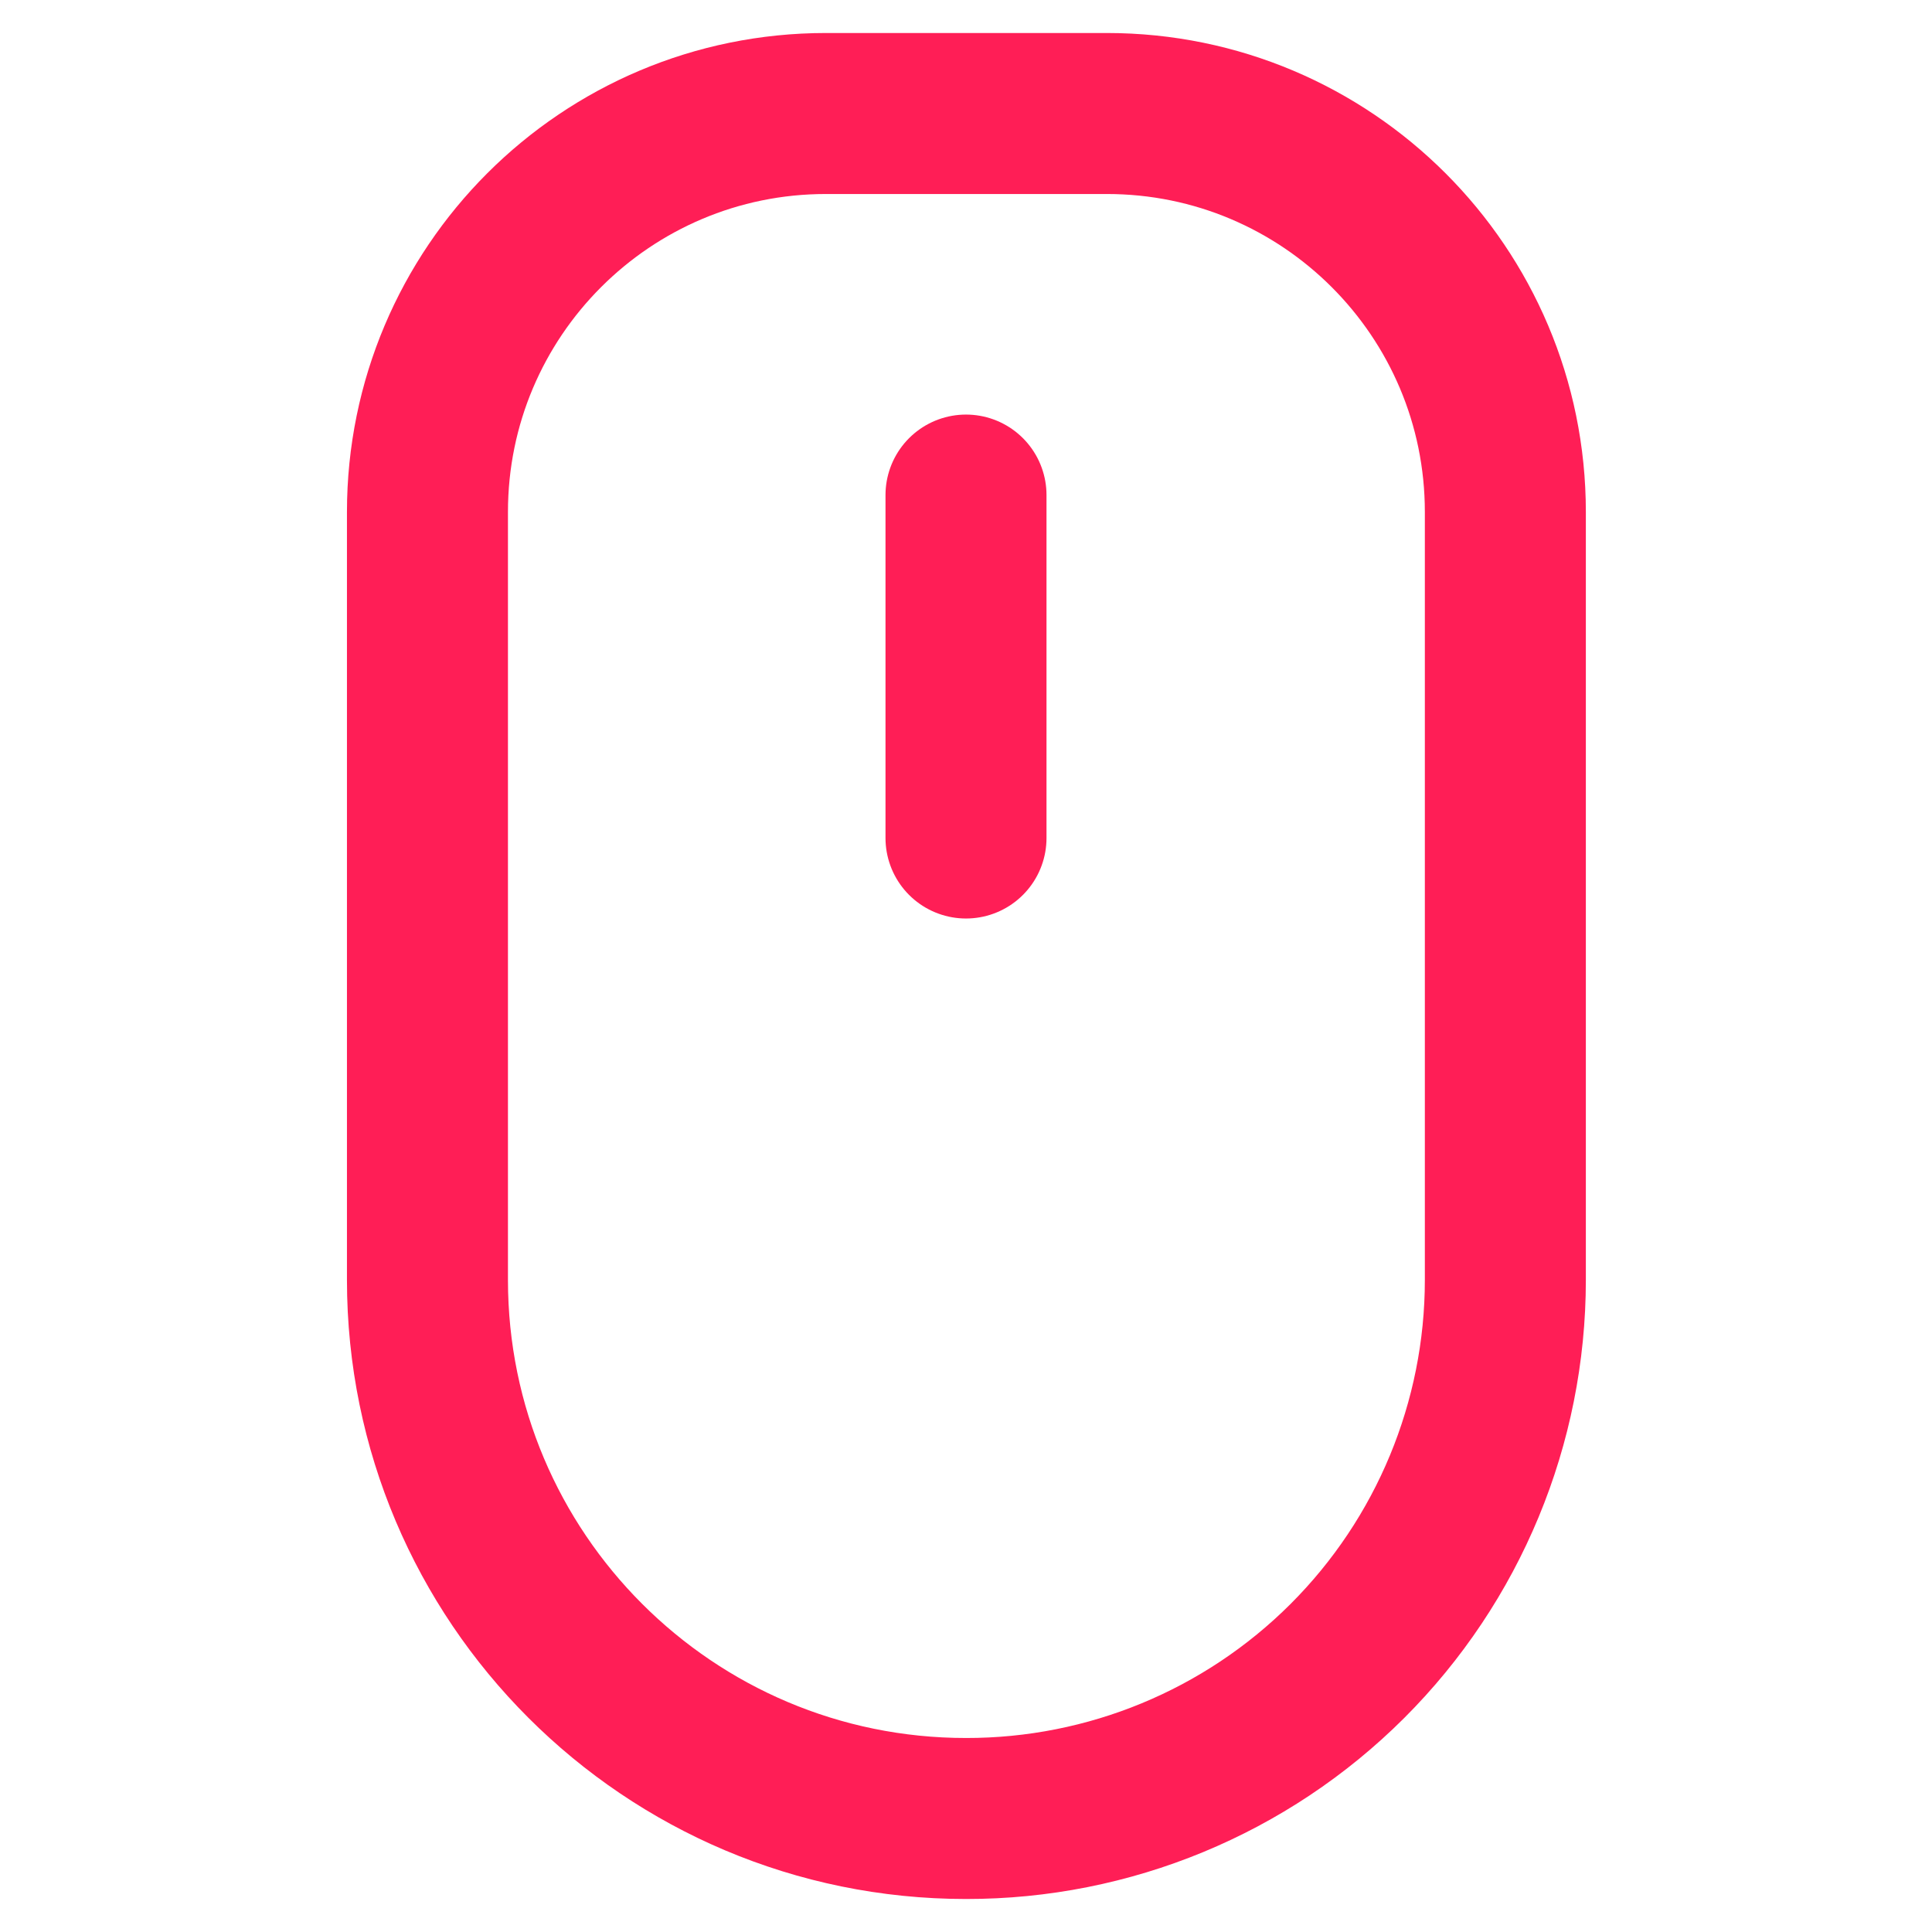
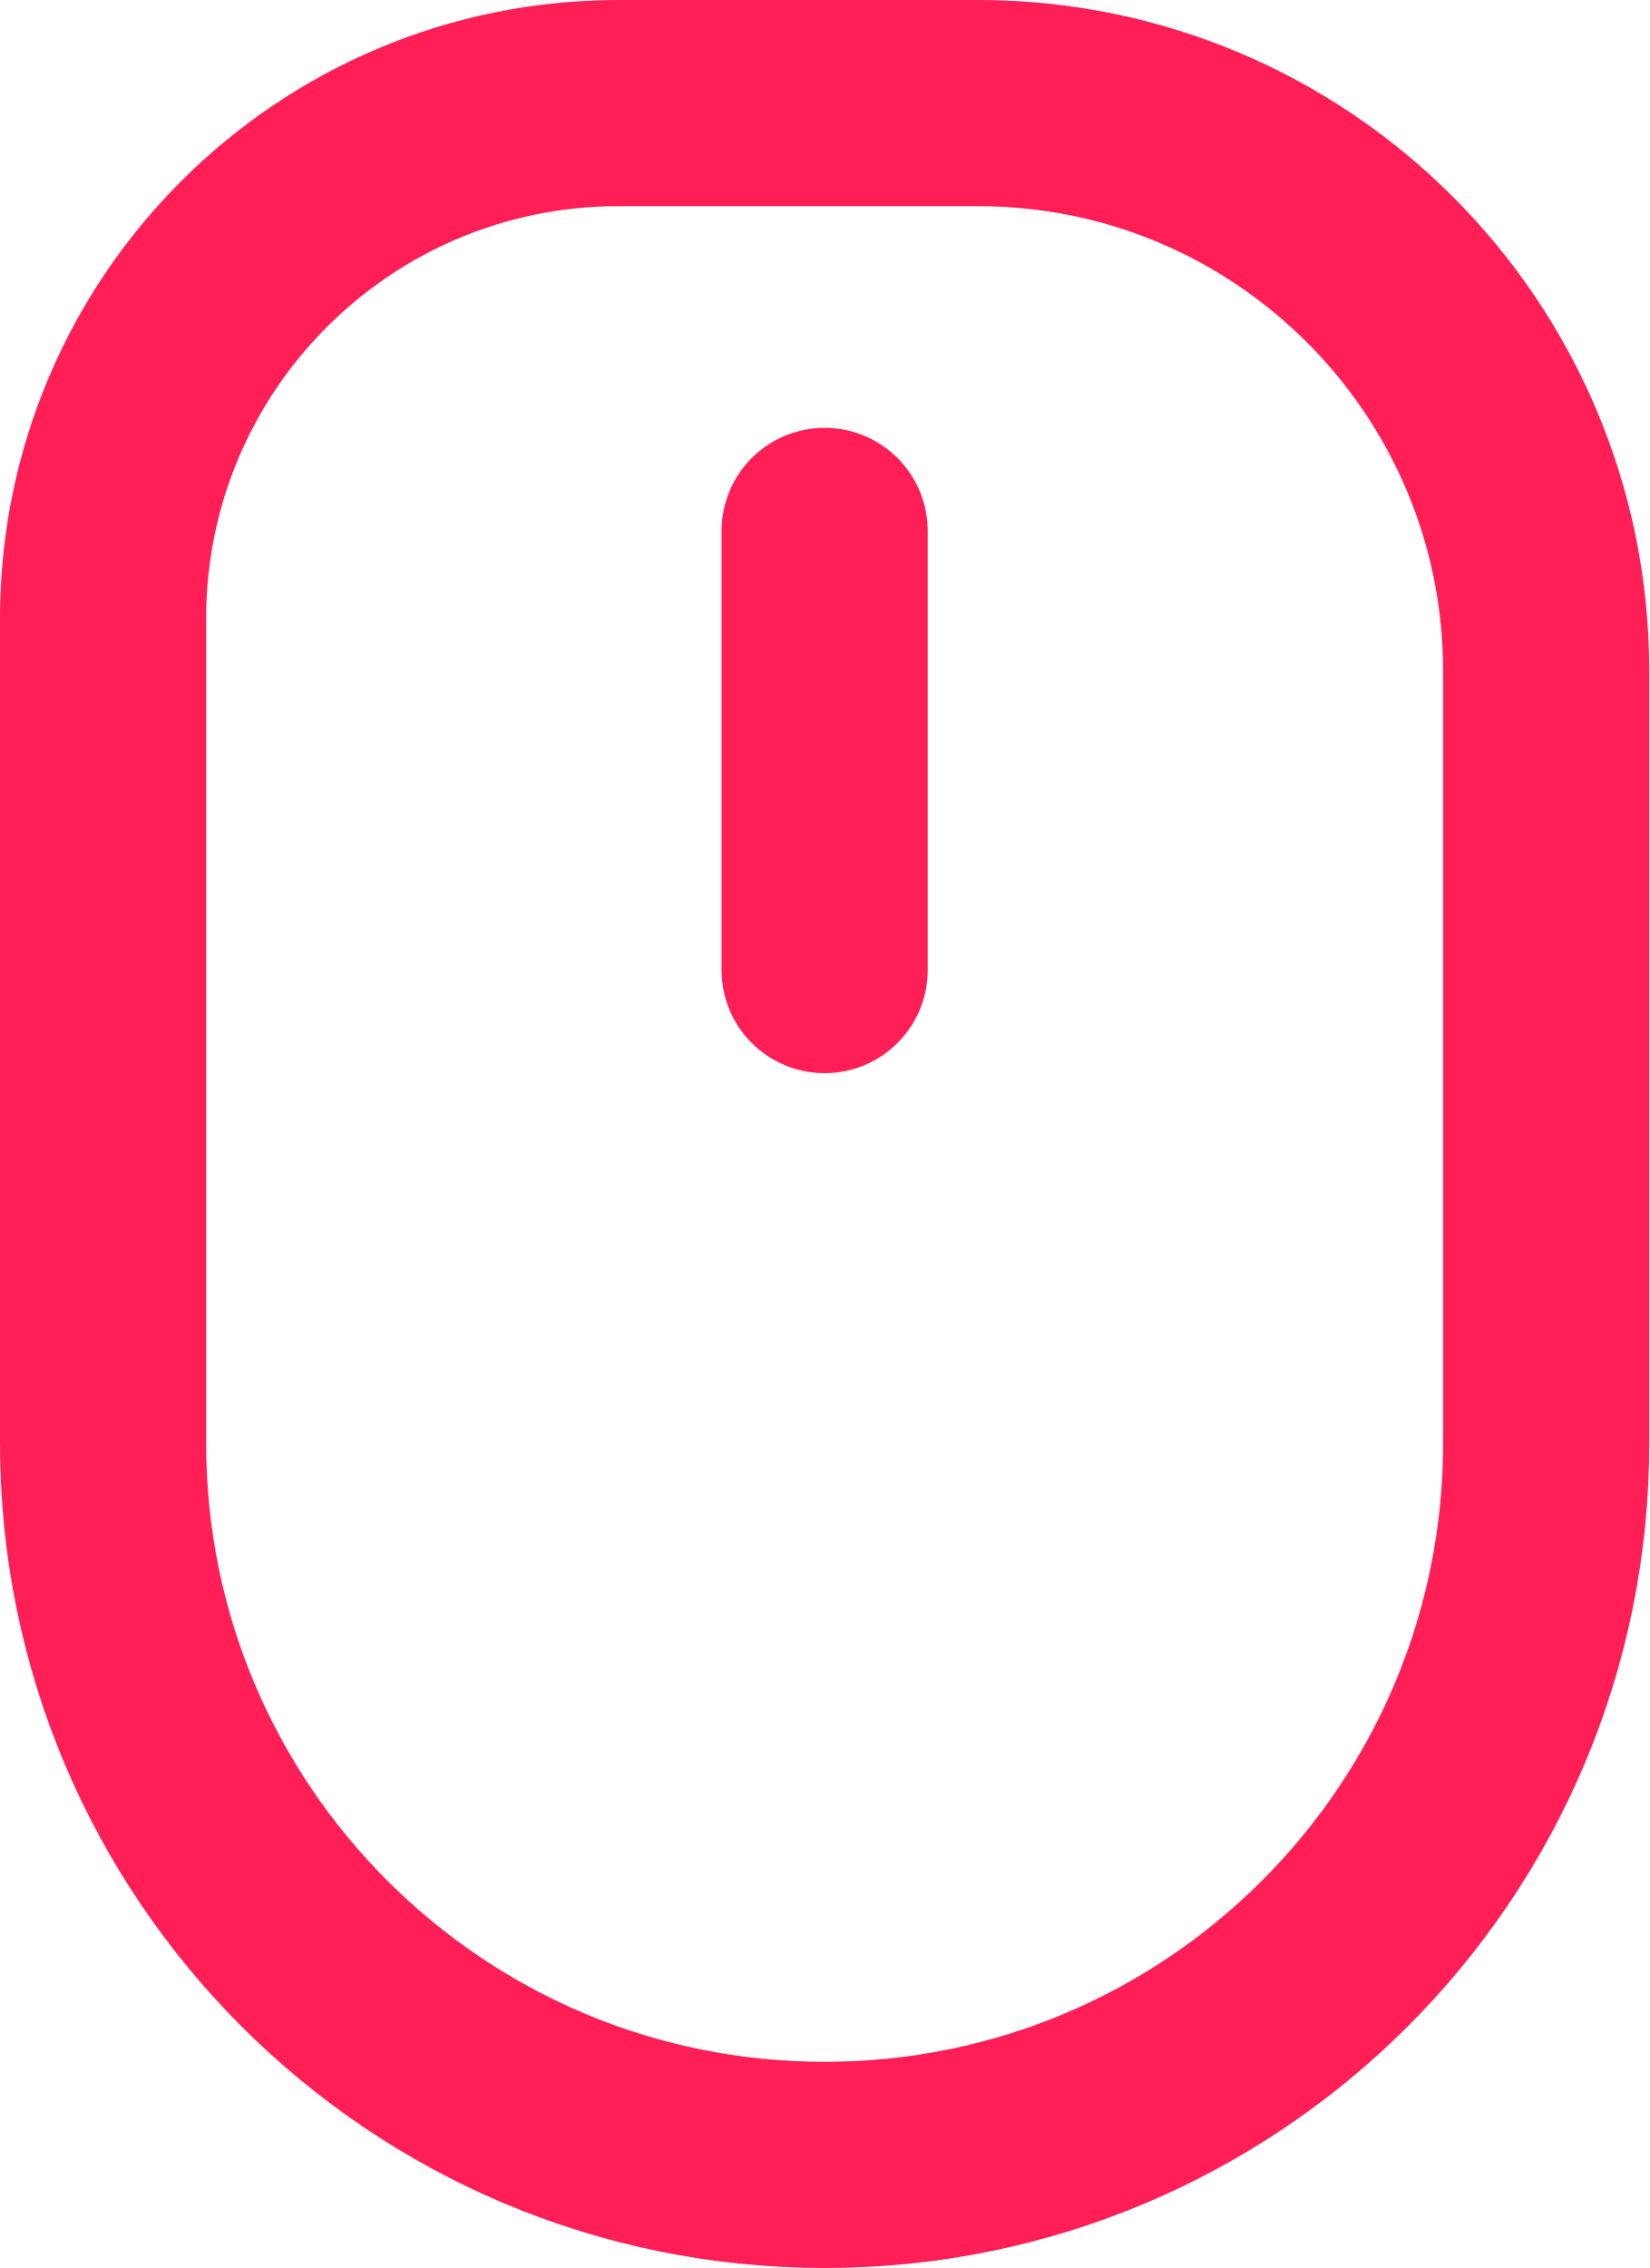
- <svg xmlns="http://www.w3.org/2000/svg" viewBox="0 0 24 24" height="24px">
+ <svg xmlns="http://www.w3.org/2000/svg" viewBox="0 0 16 22" height="22">
  <defs>
    <style>.cls-1{fill:none;stroke:#ff1e56;stroke-linecap:round;stroke-miterlimit:10;stroke-width:2px;}</style>
  </defs>
-   <g id="Layer_7" data-name="Layer 7">
-     <path class="cls-1" d="M10.26,1.41h3.49a4.95,4.95,0,0,1,4.95,4.95V15.9A6.69,6.69,0,0,1,12,22.59h0A6.69,6.69,0,0,1,5.31,15.9V6.36a4.95,4.95,0,0,1,4.95-4.95Z" />
-     <line class="cls-1" x1="12" y1="6.15" x2="12" y2="10.41" />
+   <g id="Warstwa_2" data-name="Warstwa 2">
+     <g id="Layer_7" data-name="Layer 7">
+       <path class="cls-1" d="M6,1H9.49A5.51,5.51,0,0,1,15,6.51V14a7,7,0,0,1-7,7H8a7,7,0,0,1-7-7V6A5,5,0,0,1,6,1Z" />
+       <line class="cls-1" x1="8" y1="5.15" x2="8" y2="9.41" />
+     </g>
  </g>
</svg>
